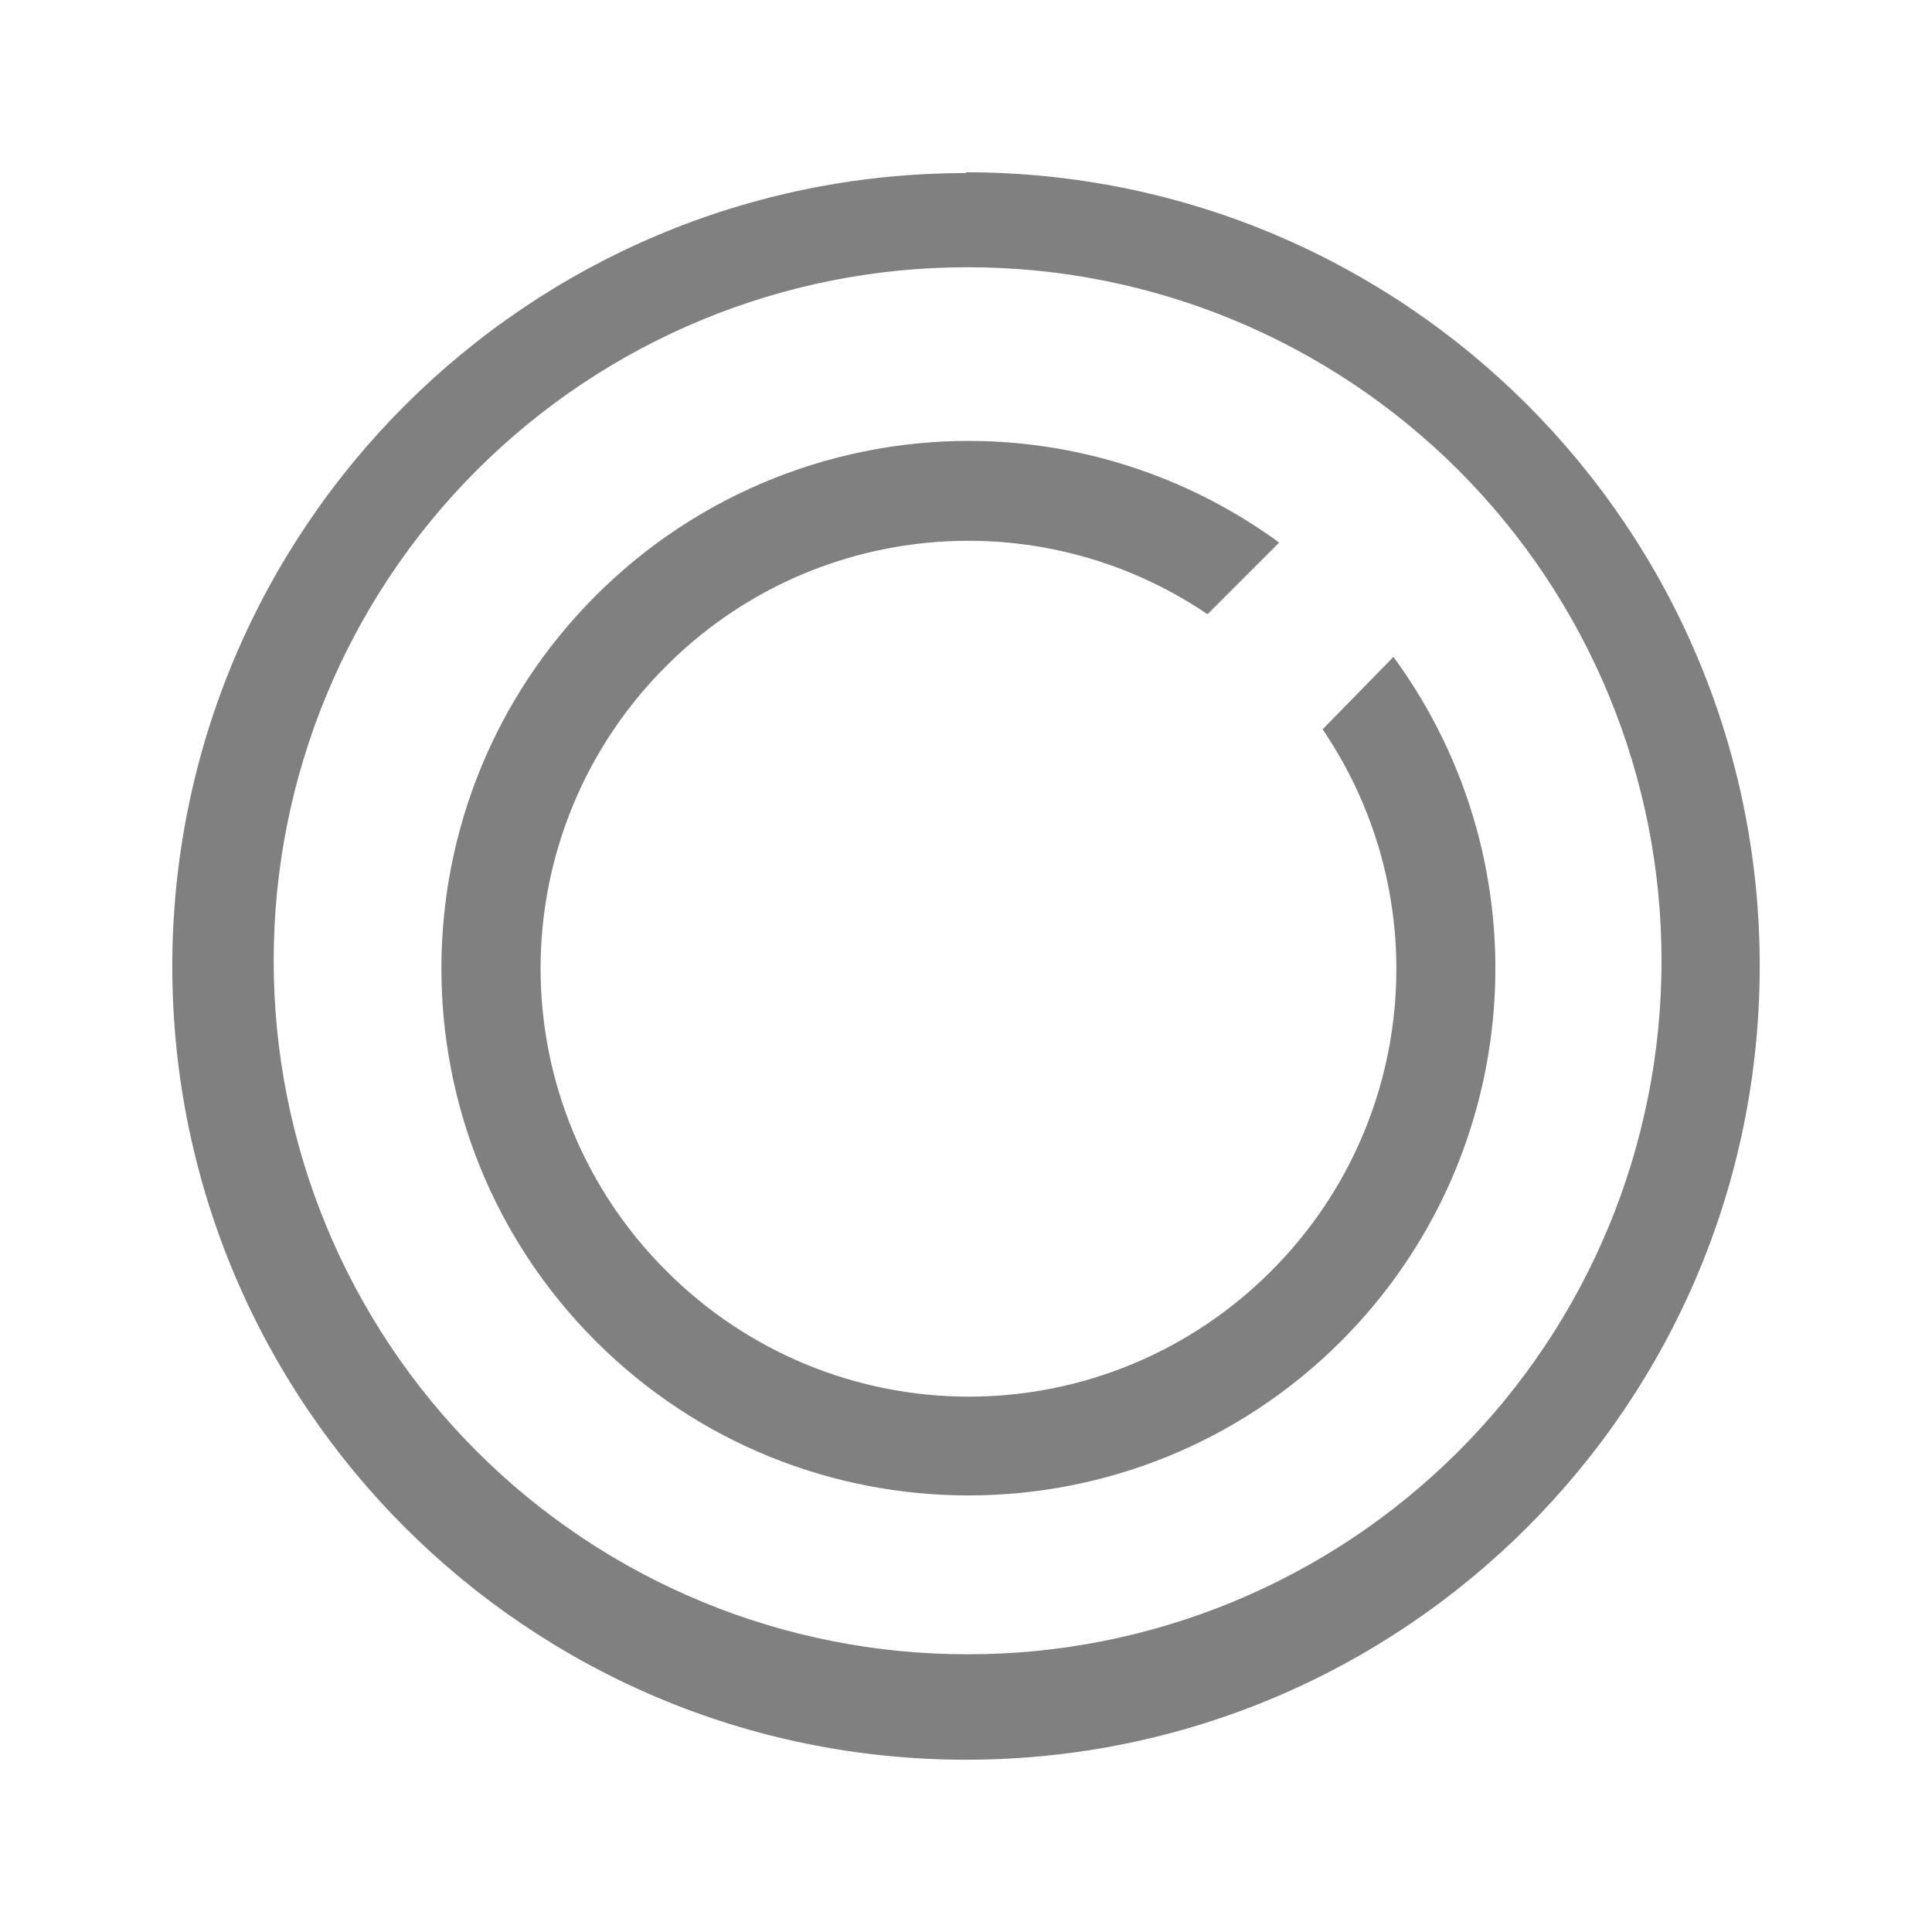
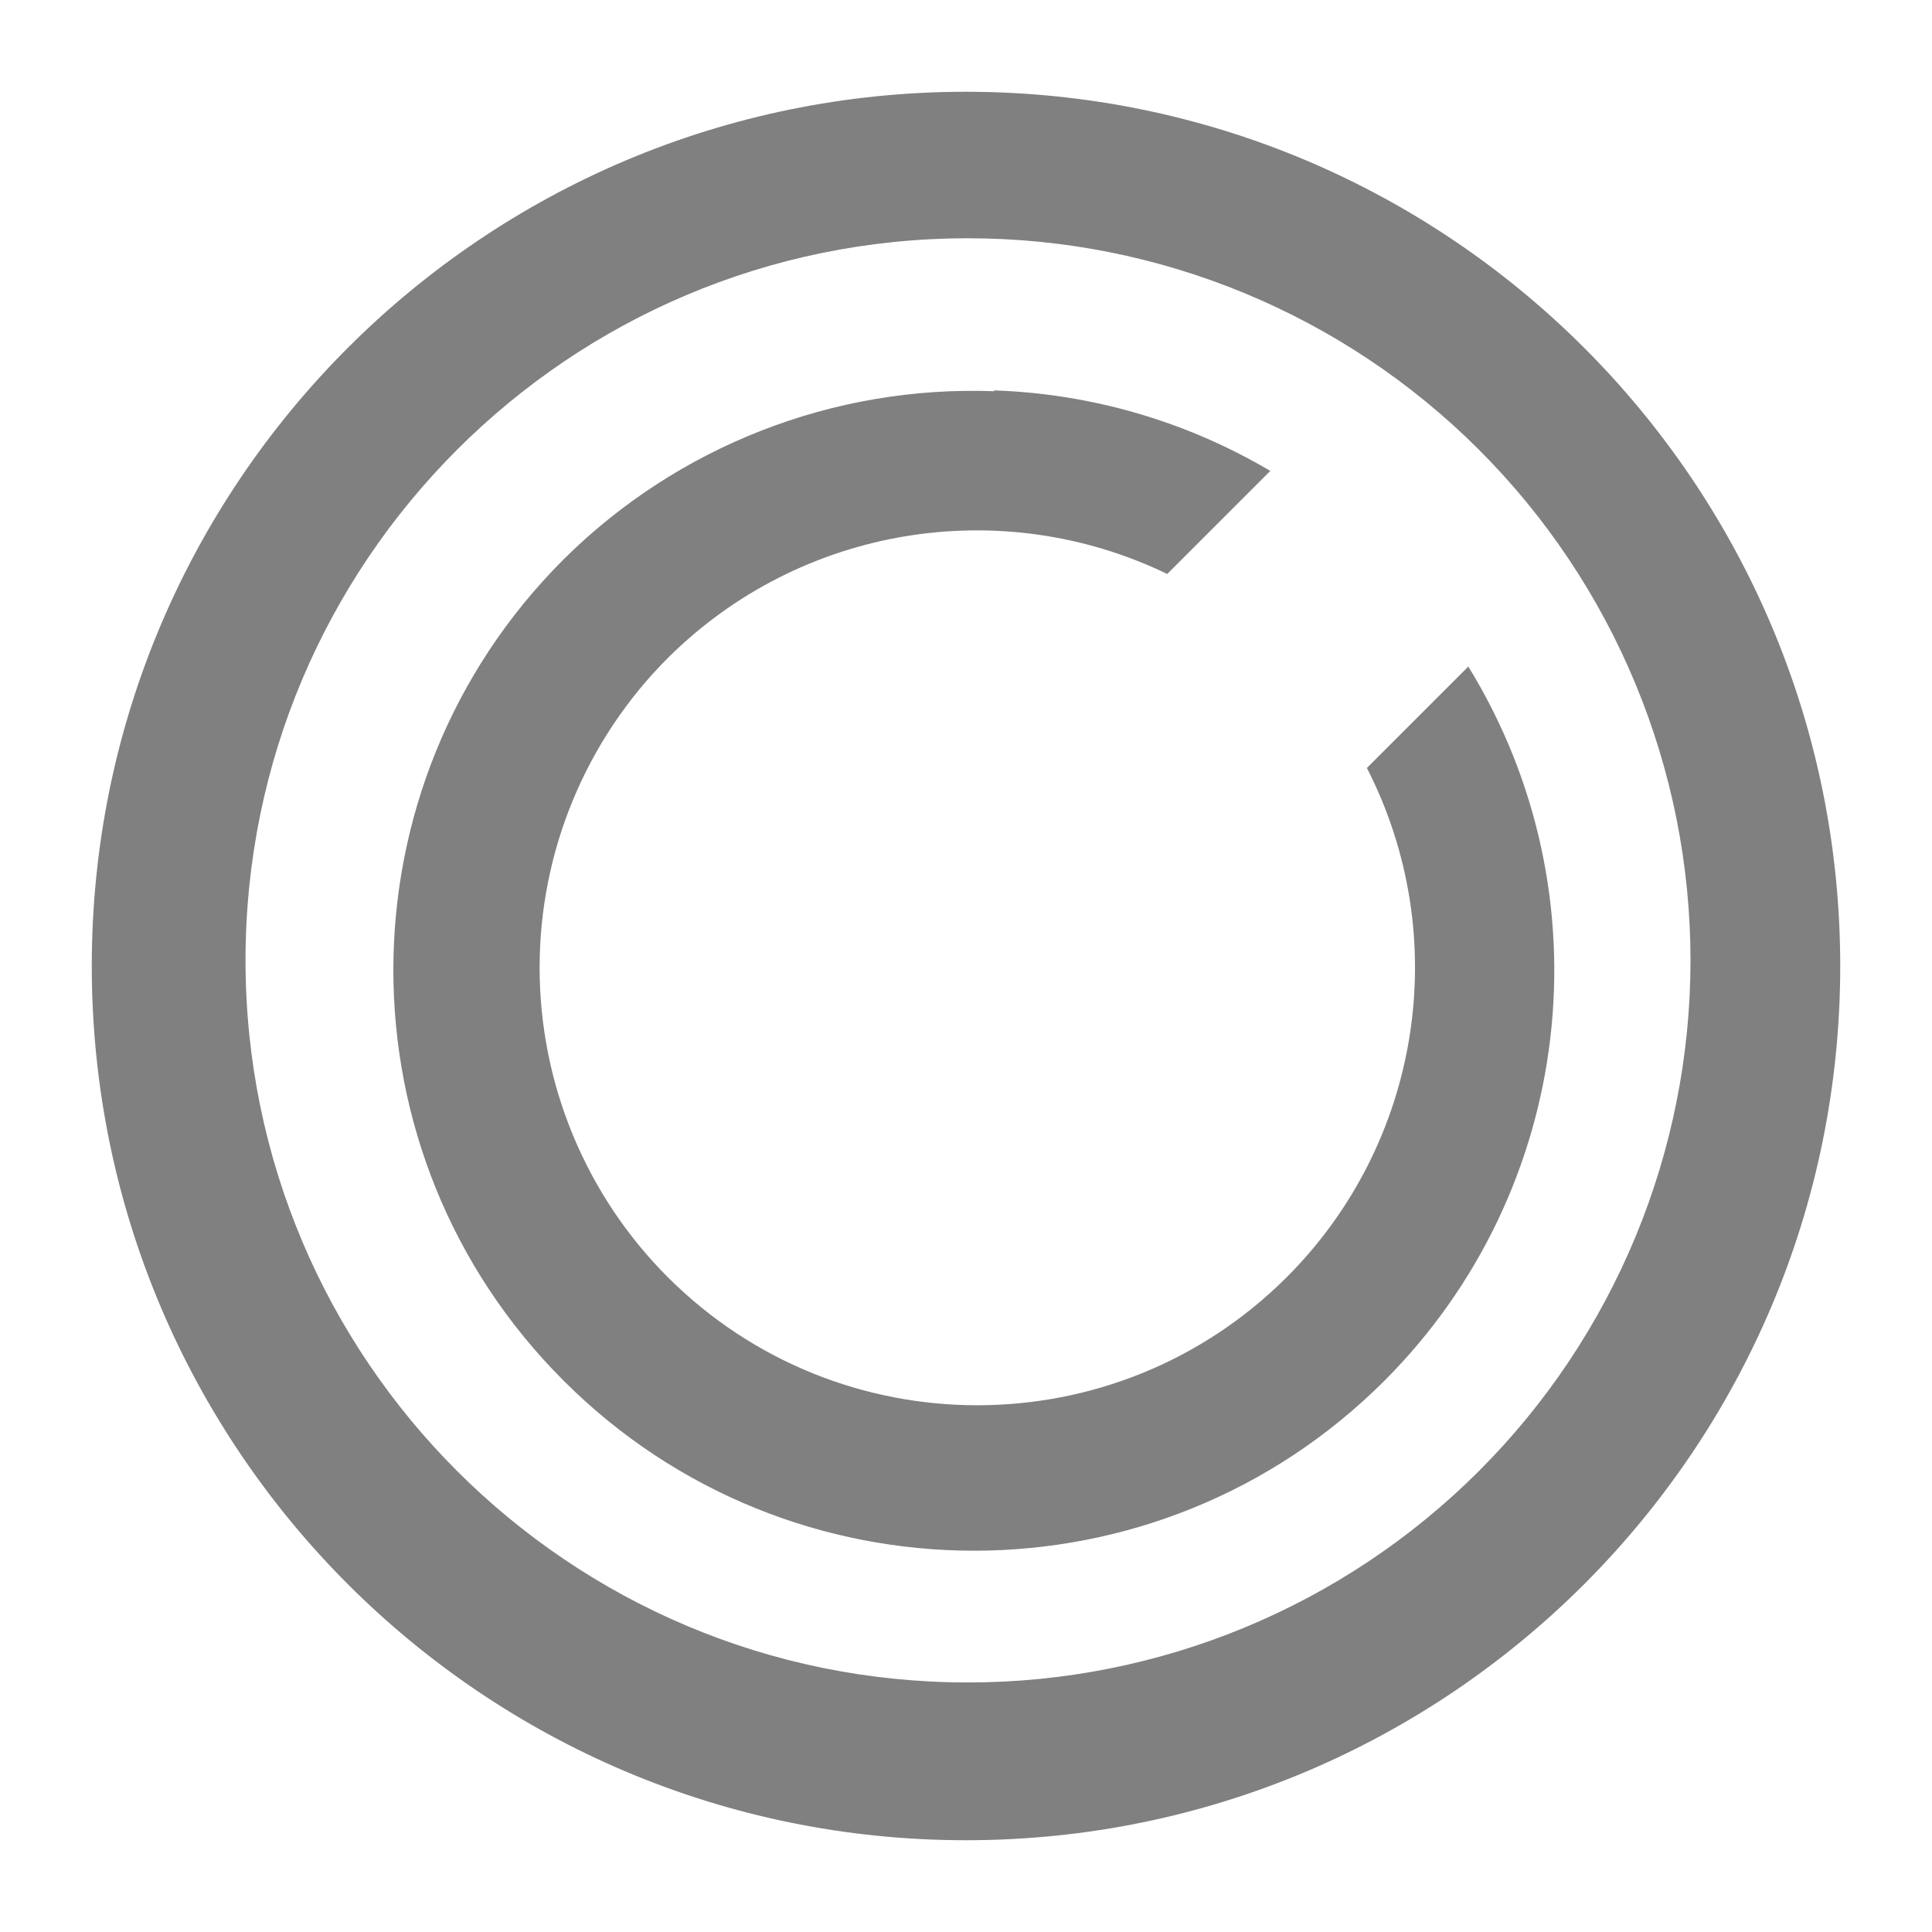
<svg xmlns="http://www.w3.org/2000/svg" width="24" height="24">
-   <path d="M12 2.15A9.86 9.86 0 0 0 2.14 12 9.86 9.86 0 0 0 12 21.86 9.86 9.86 0 0 0 21.86 12 9.86 9.86 0 0 0 12 2.14zm.02 1.17a8.61 8.61 0 0 1 8.62 8.62 8.61 8.61 0 0 1-8.62 8.61 8.61 8.61 0 0 1-8.62-8.61 8.61 8.61 0 0 1 8.62-8.62zm.21 2.16A6.55 6.55 0 0 0 7.4 7.4a6.55 6.55 0 0 0 0 9.26 6.55 6.55 0 0 0 9.26 0 6.55 6.55 0 0 0 .65-8.5l-.88.9a5.3 5.3 0 0 1-.64 6.73 5.3 5.3 0 0 1-7.51 0 5.3 5.3 0 0 1 0-7.52A5.3 5.3 0 0 1 15 7.63l.89-.89a6.55 6.55 0 0 0-3.66-1.26z" fill="gray" />
+   <path d="M12 1.14A10.86 10.86 0 0 0 1.14 12 10.86 10.86 0 0 0 12 22.86 10.86 10.86 0 0 0 22.86 12 10.86 10.86 0 0 0 12 1.14zm.02 1.82A8.97 8.97 0 0 1 21 11.93a8.97 8.97 0 0 1-8.98 8.97 8.97 8.97 0 0 1-8.97-8.97 8.97 8.97 0 0 1 8.97-8.97zm.33 1.9A7.21 7.21 0 0 0 7 6.95a7.21 7.21 0 0 0 0 10.2 7.21 7.21 0 0 0 10.2 0 7.21 7.21 0 0 0 1.04-8.87l-1.26 1.26a5.44 5.44 0 0 1-1 6.33 5.44 5.44 0 0 1-7.68 0 5.44 5.44 0 0 1 0-7.7 5.44 5.44 0 0 1 6.2-1.04l1.28-1.28a7.21 7.21 0 0 0-3.43-1z" fill="gray" />
</svg>
